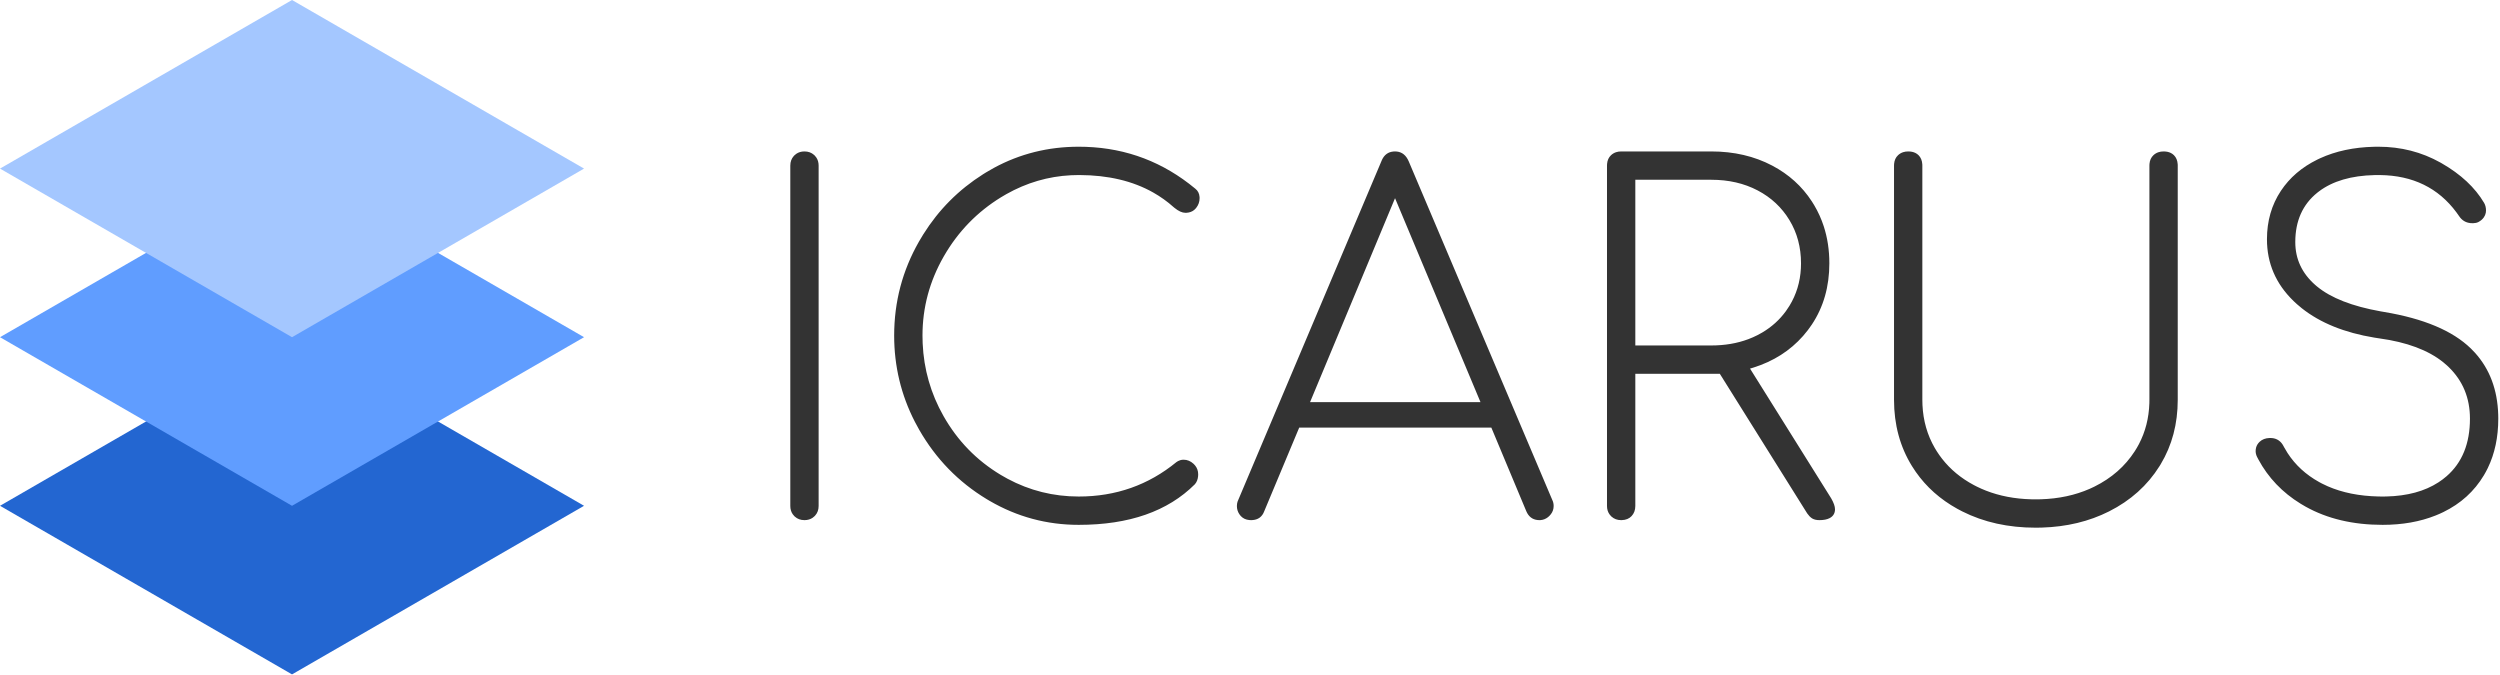
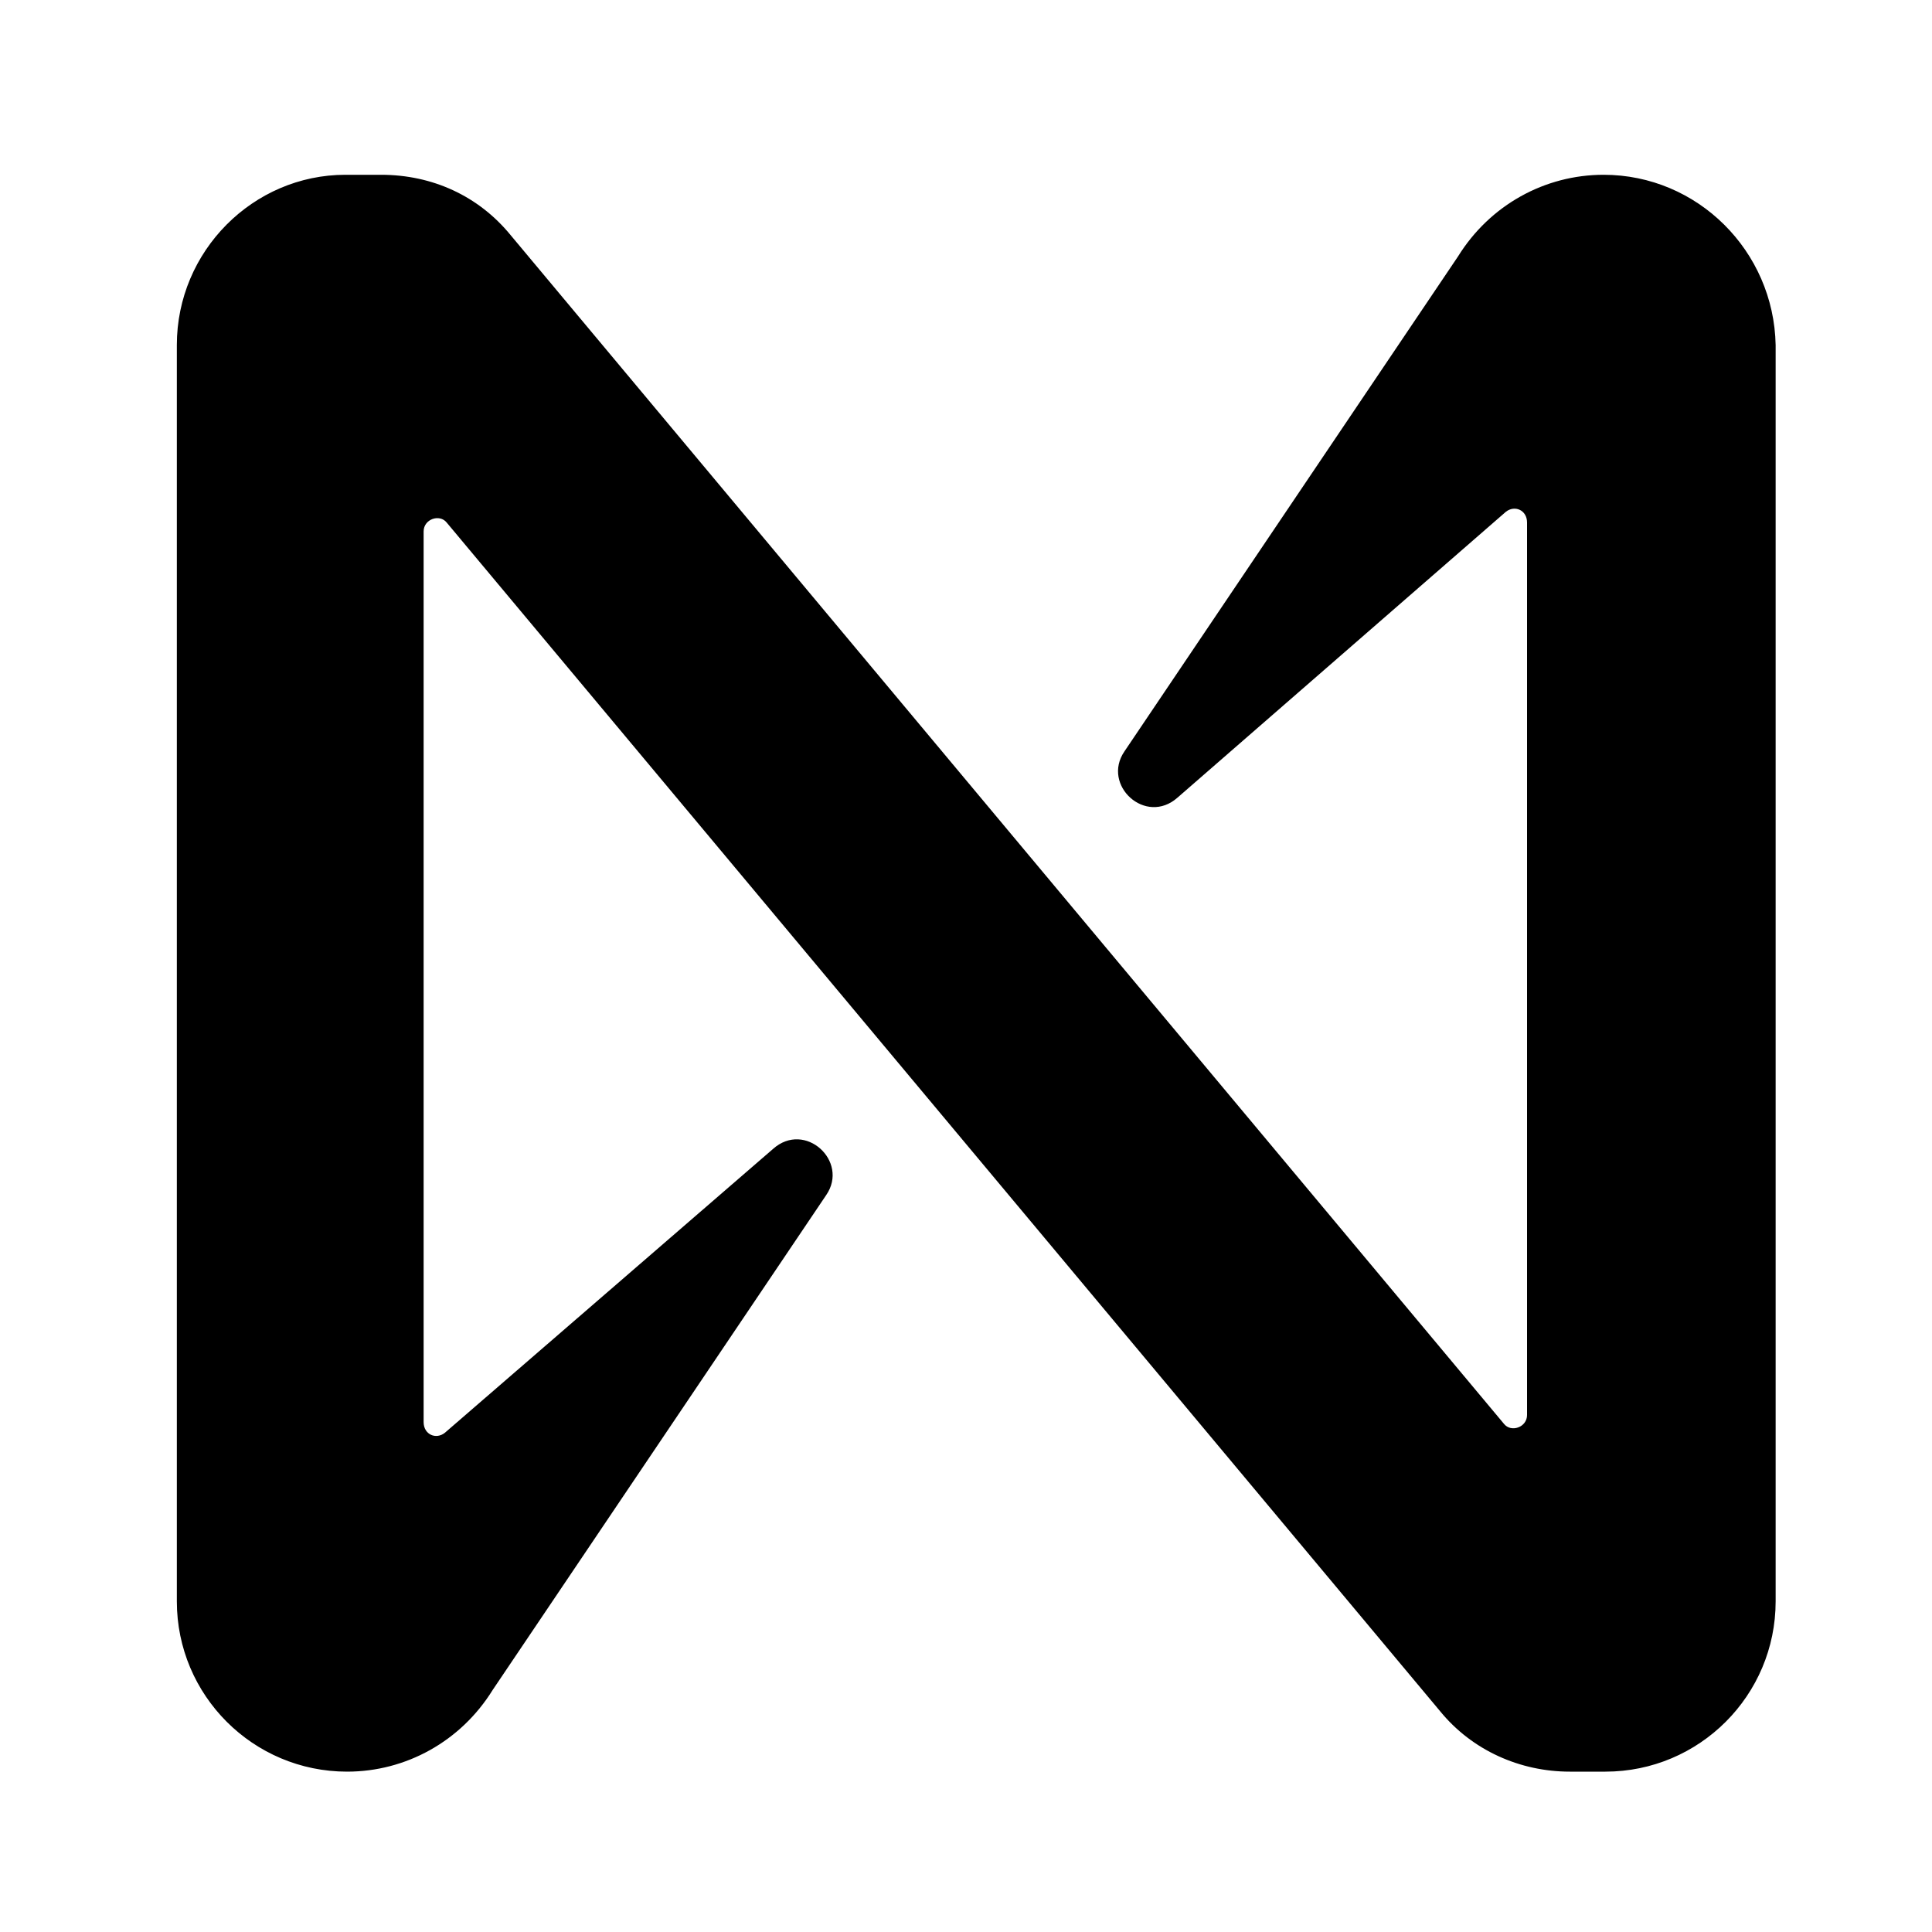
- <svg xmlns="http://www.w3.org/2000/svg" version="1.1" width="949" height="256" viewbox="0 0 949 256">
-   <path fill="#2366d1" d="M110.851 128L221.703 192L110.851 256L0 192Z" />
-   <path fill="#609dff" d="M110.851 64L221.703 128L110.851 192L0 128Z" />
-   <path fill="#a4c7ff" d="M110.851 0L221.703 64L110.851 128L0 64Z" />
-   <g transform="translate(300, 55.695), scale(0.7)" fill="#333">
-     <path d="M 613.888 10.24 L 613.888 137.216 A 60.705 60.705 0 0 0 613.954 140.055 Q 614.553 152.847 620.602 163.316 A 50.135 50.135 0 0 0 621.696 165.12 A 51.598 51.598 0 0 0 624.562 169.185 Q 631.357 177.897 641.762 183.449 A 63.11 63.11 0 0 0 643.456 184.32 A 61.649 61.649 0 0 0 648.369 186.492 Q 659.467 190.833 672.846 191.198 A 90.809 90.809 0 0 0 675.328 191.232 A 90.563 90.563 0 0 0 678.104 191.19 Q 692.78 190.74 704.7 185.489 A 61.259 61.259 0 0 0 707.2 184.32 Q 721.152 177.408 729.088 165.12 A 49.502 49.502 0 0 0 731.322 161.299 Q 736.63 151.203 736.997 139.036 A 60.335 60.335 0 0 0 737.024 137.216 L 737.024 10.24 A 10.857 10.857 0 0 1 737.062 9.315 Q 737.313 6.384 739.2 4.608 A 7.256 7.256 0 0 1 741.925 2.981 Q 743.196 2.56 744.704 2.56 Q 746.956 2.56 748.602 3.369 A 6.472 6.472 0 0 1 750.336 4.608 Q 752.167 6.439 752.361 9.499 A 11.729 11.729 0 0 1 752.384 10.24 L 752.384 137.216 Q 752.384 156.807 743.135 172.194 A 64.077 64.077 0 0 1 742.528 173.184 Q 732.672 188.928 715.136 197.76 Q 698.912 205.931 678.635 206.543 A 109.71 109.71 0 0 1 675.328 206.592 Q 653.056 206.592 635.52 197.76 A 77.835 77.835 0 0 1 632.828 196.338 Q 618.963 188.661 610.337 176.346 A 65.778 65.778 0 0 1 608.256 173.184 Q 598.528 157.44 598.528 137.216 L 598.528 10.24 A 10.857 10.857 0 0 1 598.566 9.315 Q 598.817 6.384 600.704 4.608 A 7.256 7.256 0 0 1 603.429 2.981 Q 604.7 2.56 606.208 2.56 Q 608.46 2.56 610.106 3.369 A 6.472 6.472 0 0 1 611.84 4.608 Q 613.671 6.439 613.865 9.499 A 11.729 11.729 0 0 1 613.888 10.24 Z M 895.488 8.96 A 69.507 69.507 0 0 0 894.88 8.615 Q 879.509 0 861.184 0 A 100.005 100.005 0 0 0 858.79 0.028 Q 842.342 0.422 829.568 6.272 A 61.75 61.75 0 0 0 828.078 6.979 Q 815.456 13.172 808.32 23.936 Q 800.768 35.328 800.768 50.176 Q 800.768 69.697 815.175 83.659 A 59.222 59.222 0 0 0 817.024 85.376 A 60.63 60.63 0 0 0 819.68 87.606 Q 834.727 99.526 859.059 103.529 A 133.91 133.91 0 0 0 861.696 103.936 Q 884.116 107.004 896.419 116.925 A 41.61 41.61 0 0 1 898.432 118.656 A 43.592 43.592 0 0 1 899.28 119.455 Q 910.848 130.653 910.848 147.456 Q 910.848 167.68 898.176 178.688 A 39.281 39.281 0 0 1 893.72 182.034 Q 882.522 189.266 865.531 189.672 A 85.481 85.481 0 0 1 863.488 189.696 A 102.18 102.18 0 0 1 861.3 189.673 Q 845.567 189.336 833.654 184.112 A 55.097 55.097 0 0 1 830.592 182.656 A 56.619 56.619 0 0 1 829.066 181.842 Q 818.274 175.871 811.94 166.114 A 47.528 47.528 0 0 1 809.984 162.816 A 12.115 12.115 0 0 0 809.808 162.46 Q 807.734 158.428 803.571 158.002 A 9.942 9.942 0 0 0 802.56 157.952 A 12.194 12.194 0 0 0 802.217 157.957 Q 798.871 158.051 796.8 160 A 7.449 7.449 0 0 0 796.119 160.731 Q 794.934 162.191 794.688 164.094 A 8.003 8.003 0 0 0 794.624 165.12 A 6.218 6.218 0 0 0 794.708 166.137 Q 794.803 166.708 795.004 167.28 A 7.895 7.895 0 0 0 795.392 168.192 A 65.044 65.044 0 0 0 796.099 169.546 Q 804.091 184.419 819.055 193.615 A 74.4 74.4 0 0 0 821.76 195.2 Q 839.424 205.056 863.488 205.056 Q 879.548 205.056 892.299 199.951 A 62.036 62.036 0 0 0 896.384 198.144 Q 910.592 191.232 918.4 178.176 A 51.186 51.186 0 0 0 920.533 174.225 Q 926.208 162.515 926.208 147.456 A 72.811 72.811 0 0 0 926.178 145.354 Q 925.592 125.061 913.589 111.755 A 49.8 49.8 0 0 0 911.36 109.44 Q 896.512 94.976 864.256 89.6 A 157.882 157.882 0 0 1 862.446 89.288 Q 839.242 85.142 827.904 75.776 A 41.218 41.218 0 0 1 826.977 74.987 Q 816.128 65.472 816.128 51.712 A 49.293 49.293 0 0 1 816.128 51.578 Q 816.175 34.522 828.032 24.96 A 35.234 35.234 0 0 1 828.891 24.289 Q 840.118 15.794 859.213 15.381 A 91.194 91.194 0 0 1 861.184 15.36 A 73.044 73.044 0 0 1 862.037 15.365 Q 888.747 15.677 903.514 35.593 A 59.37 59.37 0 0 1 904.96 37.632 Q 907.22 41.022 911.076 41.419 A 10.261 10.261 0 0 0 912.128 41.472 A 14.543 14.543 0 0 0 912.743 41.459 Q 914.336 41.392 915.2 40.96 A 10.655 10.655 0 0 0 915.336 40.891 Q 916.348 40.366 917.135 39.681 A 7.607 7.607 0 0 0 918.4 38.272 Q 919.197 37.122 919.442 35.787 A 6.761 6.761 0 0 0 919.552 34.56 Q 919.552 32.256 918.528 30.464 Q 911.104 17.92 895.488 8.96 Z M 160.311 0.068 A 110.648 110.648 0 0 0 156.416 0 Q 131.565 0 110.402 11.483 A 99.343 99.343 0 0 0 106.112 13.952 A 109.009 109.009 0 0 0 104.543 14.926 Q 84.677 27.489 72.14 47.479 A 111.393 111.393 0 0 0 69.76 51.456 Q 56.32 75.008 56.32 102.4 Q 56.32 127.331 67.56 149.187 A 107.592 107.592 0 0 0 69.888 153.472 Q 83.456 177.152 106.496 191.104 A 103.444 103.444 0 0 0 108.082 192.045 Q 130.459 205.056 156.416 205.056 Q 197.376 205.056 219.392 183.04 Q 220.918 181.296 221.145 178.624 A 11.364 11.364 0 0 0 221.184 177.664 Q 221.184 174.906 219.514 172.852 A 8.614 8.614 0 0 0 218.752 172.032 A 10.501 10.501 0 0 0 218.638 171.925 Q 216.248 169.728 213.248 169.728 A 6.244 6.244 0 0 0 211.549 169.961 Q 210.906 170.141 210.291 170.463 A 7.508 7.508 0 0 0 209.408 171.008 Q 186.624 189.696 156.416 189.696 Q 135.765 189.696 117.743 180.022 A 87.237 87.237 0 0 1 114.048 177.92 Q 94.464 166.144 83.072 146.048 Q 72.704 127.758 71.772 106.604 A 95.549 95.549 0 0 1 71.68 102.4 Q 71.68 79.616 83.2 59.52 A 97.348 97.348 0 0 1 83.35 59.26 Q 94.847 39.346 114.304 27.392 A 88.056 88.056 0 0 1 117.155 25.713 Q 133.663 16.406 152.218 15.466 A 82.911 82.911 0 0 1 156.416 15.36 A 117.212 117.212 0 0 1 156.817 15.361 Q 180.184 15.441 196.829 24.848 A 63.01 63.01 0 0 1 207.872 32.768 A 23.034 23.034 0 0 0 208.339 33.158 Q 211.641 35.84 214.272 35.84 A 9.974 9.974 0 0 0 214.911 35.82 Q 217.343 35.664 219.009 34.296 A 6.873 6.873 0 0 0 219.904 33.408 A 9.994 9.994 0 0 0 220.133 33.126 Q 221.952 30.799 221.952 27.904 A 8.988 8.988 0 0 0 221.929 27.259 Q 221.724 24.398 219.648 22.784 A 110.881 110.881 0 0 0 219.543 22.697 Q 193.686 1.244 160.311 0.068 Z M 551.168 198.4 L 504.064 123.136 L 499.456 123.136 L 458.24 123.136 L 458.24 194.816 Q 458.24 198.144 456.192 200.32 Q 454.232 202.403 450.865 202.492 A 11.487 11.487 0 0 1 450.56 202.496 Q 447.452 202.496 445.349 200.598 A 7.871 7.871 0 0 1 445.056 200.32 A 7.525 7.525 0 0 1 444.182 199.275 Q 442.889 197.403 442.88 194.85 A 10.179 10.179 0 0 1 442.88 194.816 L 442.88 10.24 A 10.857 10.857 0 0 1 442.918 9.315 Q 443.169 6.384 445.056 4.608 A 7.256 7.256 0 0 1 447.781 2.981 Q 449.052 2.56 450.56 2.56 L 499.456 2.56 Q 517.888 2.56 532.48 10.24 Q 545.954 17.332 553.971 29.662 A 58.968 58.968 0 0 1 555.264 31.744 A 56.737 56.737 0 0 1 560.414 43.13 Q 563.456 52.468 563.456 63.232 Q 563.456 82.2 553.946 96.465 A 56.692 56.692 0 0 1 551.808 99.456 A 58.849 58.849 0 0 1 549.212 102.618 Q 538.621 114.637 522.253 119.779 A 72.195 72.195 0 0 1 520.448 120.32 L 564.48 190.72 Q 566.528 194.304 566.528 196.608 A 6.599 6.599 0 0 1 566.478 197.436 Q 566.253 199.208 565.035 200.395 A 5.625 5.625 0 0 1 564.352 200.96 A 6.473 6.473 0 0 1 563.547 201.443 Q 561.472 202.496 558.08 202.496 Q 555.751 202.496 554.27 201.649 A 4.911 4.911 0 0 1 553.984 201.472 Q 552.654 200.585 551.515 198.93 A 14.447 14.447 0 0 1 551.168 198.4 Z M 399.104 197.632 L 380.16 152.32 L 275.968 152.32 L 257.024 197.632 Q 255.324 202.248 250.396 202.483 A 11.297 11.297 0 0 1 249.856 202.496 A 10.258 10.258 0 0 1 248.931 202.455 Q 246.143 202.203 244.4 200.383 A 6.997 6.997 0 0 1 244.224 200.192 A 8.678 8.678 0 0 1 243.477 199.224 Q 242.176 197.264 242.176 194.816 A 7.805 7.805 0 0 1 242.282 193.521 A 7.181 7.181 0 0 1 242.944 191.488 L 320.512 7.936 A 12.196 12.196 0 0 1 320.852 7.129 Q 322.805 2.936 327.14 2.591 A 10.038 10.038 0 0 1 327.936 2.56 A 9.004 9.004 0 0 1 328.947 2.615 Q 333.29 3.106 335.36 7.936 L 413.184 191.488 Q 413.952 193.024 413.952 194.816 A 7.64 7.64 0 0 1 413.846 196.101 Q 413.457 198.383 411.648 200.192 A 9.044 9.044 0 0 1 410.871 200.886 Q 409.083 202.303 406.879 202.473 A 7.908 7.908 0 0 1 406.272 202.496 A 9.93 9.93 0 0 1 405.339 202.453 Q 400.96 202.04 399.104 197.632 Z M 15.36 10.24 L 15.36 194.816 Q 15.36 197.924 13.462 200.027 A 7.871 7.871 0 0 1 13.184 200.32 A 7.525 7.525 0 0 1 12.139 201.194 Q 10.267 202.487 7.714 202.496 A 10.179 10.179 0 0 1 7.68 202.496 Q 4.572 202.496 2.469 200.598 A 7.871 7.871 0 0 1 2.176 200.32 A 7.525 7.525 0 0 1 1.302 199.275 Q 0.009 197.403 0 194.85 A 10.179 10.179 0 0 1 0 194.816 L 0 10.24 Q 0 7.132 1.898 5.029 A 7.871 7.871 0 0 1 2.176 4.736 A 7.525 7.525 0 0 1 3.221 3.862 Q 5.093 2.569 7.646 2.56 A 10.179 10.179 0 0 1 7.68 2.56 Q 10.788 2.56 12.891 4.458 A 7.871 7.871 0 0 1 13.184 4.736 A 7.525 7.525 0 0 1 14.058 5.781 Q 15.351 7.653 15.36 10.206 A 10.179 10.179 0 0 1 15.36 10.24 Z M 281.856 138.496 L 374.272 138.496 L 327.936 27.904 L 281.856 138.496 Z M 458.24 107.776 L 499.456 107.776 Q 510.418 107.776 519.519 104.362 A 48.175 48.175 0 0 0 524.544 102.144 A 47.471 47.471 0 0 0 527.059 100.761 Q 534.75 96.219 539.878 89.183 A 43.678 43.678 0 0 0 541.824 86.272 Q 547.436 77.109 548.027 65.896 A 50.673 50.673 0 0 0 548.096 63.232 Q 548.096 50.176 541.824 39.808 Q 535.552 29.44 524.544 23.68 Q 513.536 17.92 499.456 17.92 L 458.24 17.92 L 458.24 107.776 Z" vector-effect="non-scaling-stroke" />
-   </g>
+ <svg xmlns="http://www.w3.org/2000/svg" id="a" viewBox="0 0 150 150">
+   <defs>
+     <style>.b{fill:none;}</style>
+   </defs>
+   <path class="b" d="M0,0H150V150H0V0Z" />
+   <path d="M113.2,19.91l-25.9,38.43c-1.79,2.62,1.65,5.79,4.13,3.58l25.48-22.18c.69-.55,1.65-.14,1.65,.83V109.86c0,.96-1.24,1.38-1.79,.69L39.64,18.25c-2.48-3.03-6.06-4.68-10.06-4.68h-2.76c-7.16,0-13.09,5.92-13.09,13.22V124.33c0,7.3,5.92,13.22,13.22,13.22,4.55,0,8.82-2.34,11.3-6.34l25.9-38.43c1.79-2.62-1.65-5.79-4.13-3.58l-25.48,22.04c-.69,.55-1.65,.14-1.65-.83V41.26c0-.96,1.24-1.38,1.79-.69l77.14,92.3c2.48,3.03,6.2,4.68,10.06,4.68h2.76c7.3,0,13.22-5.92,13.22-13.22V26.79c-.14-7.3-6.06-13.22-13.36-13.22-4.55,0-8.82,2.34-11.3,6.34Z" />
</svg>
